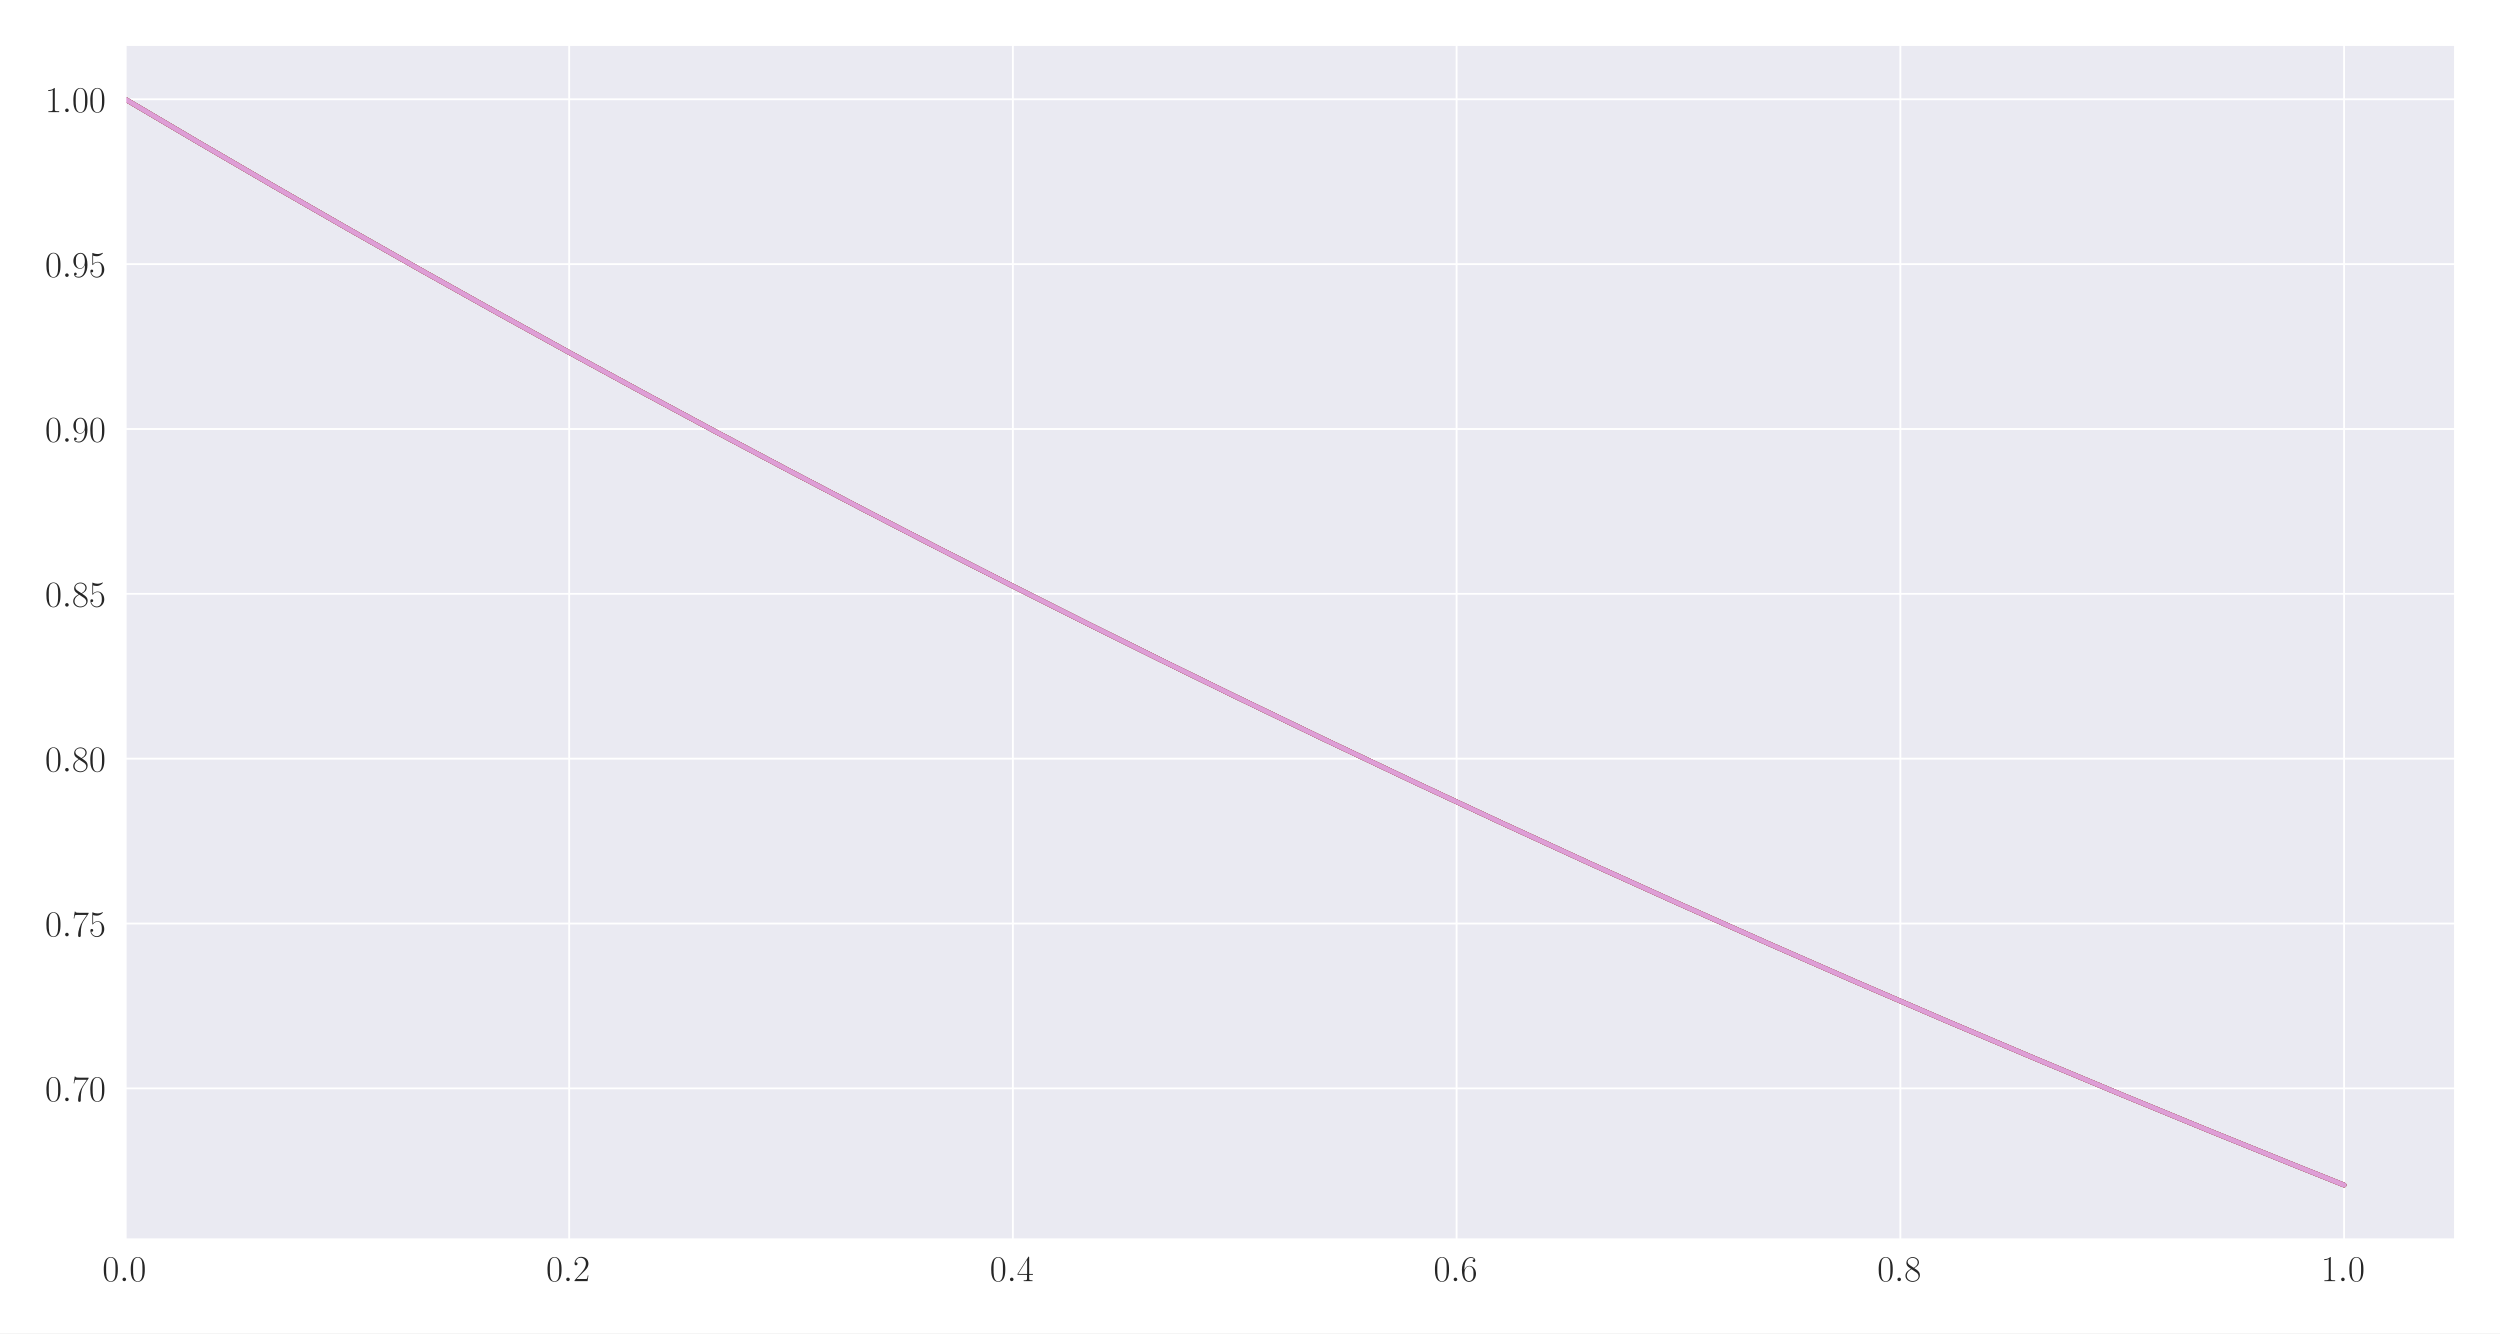
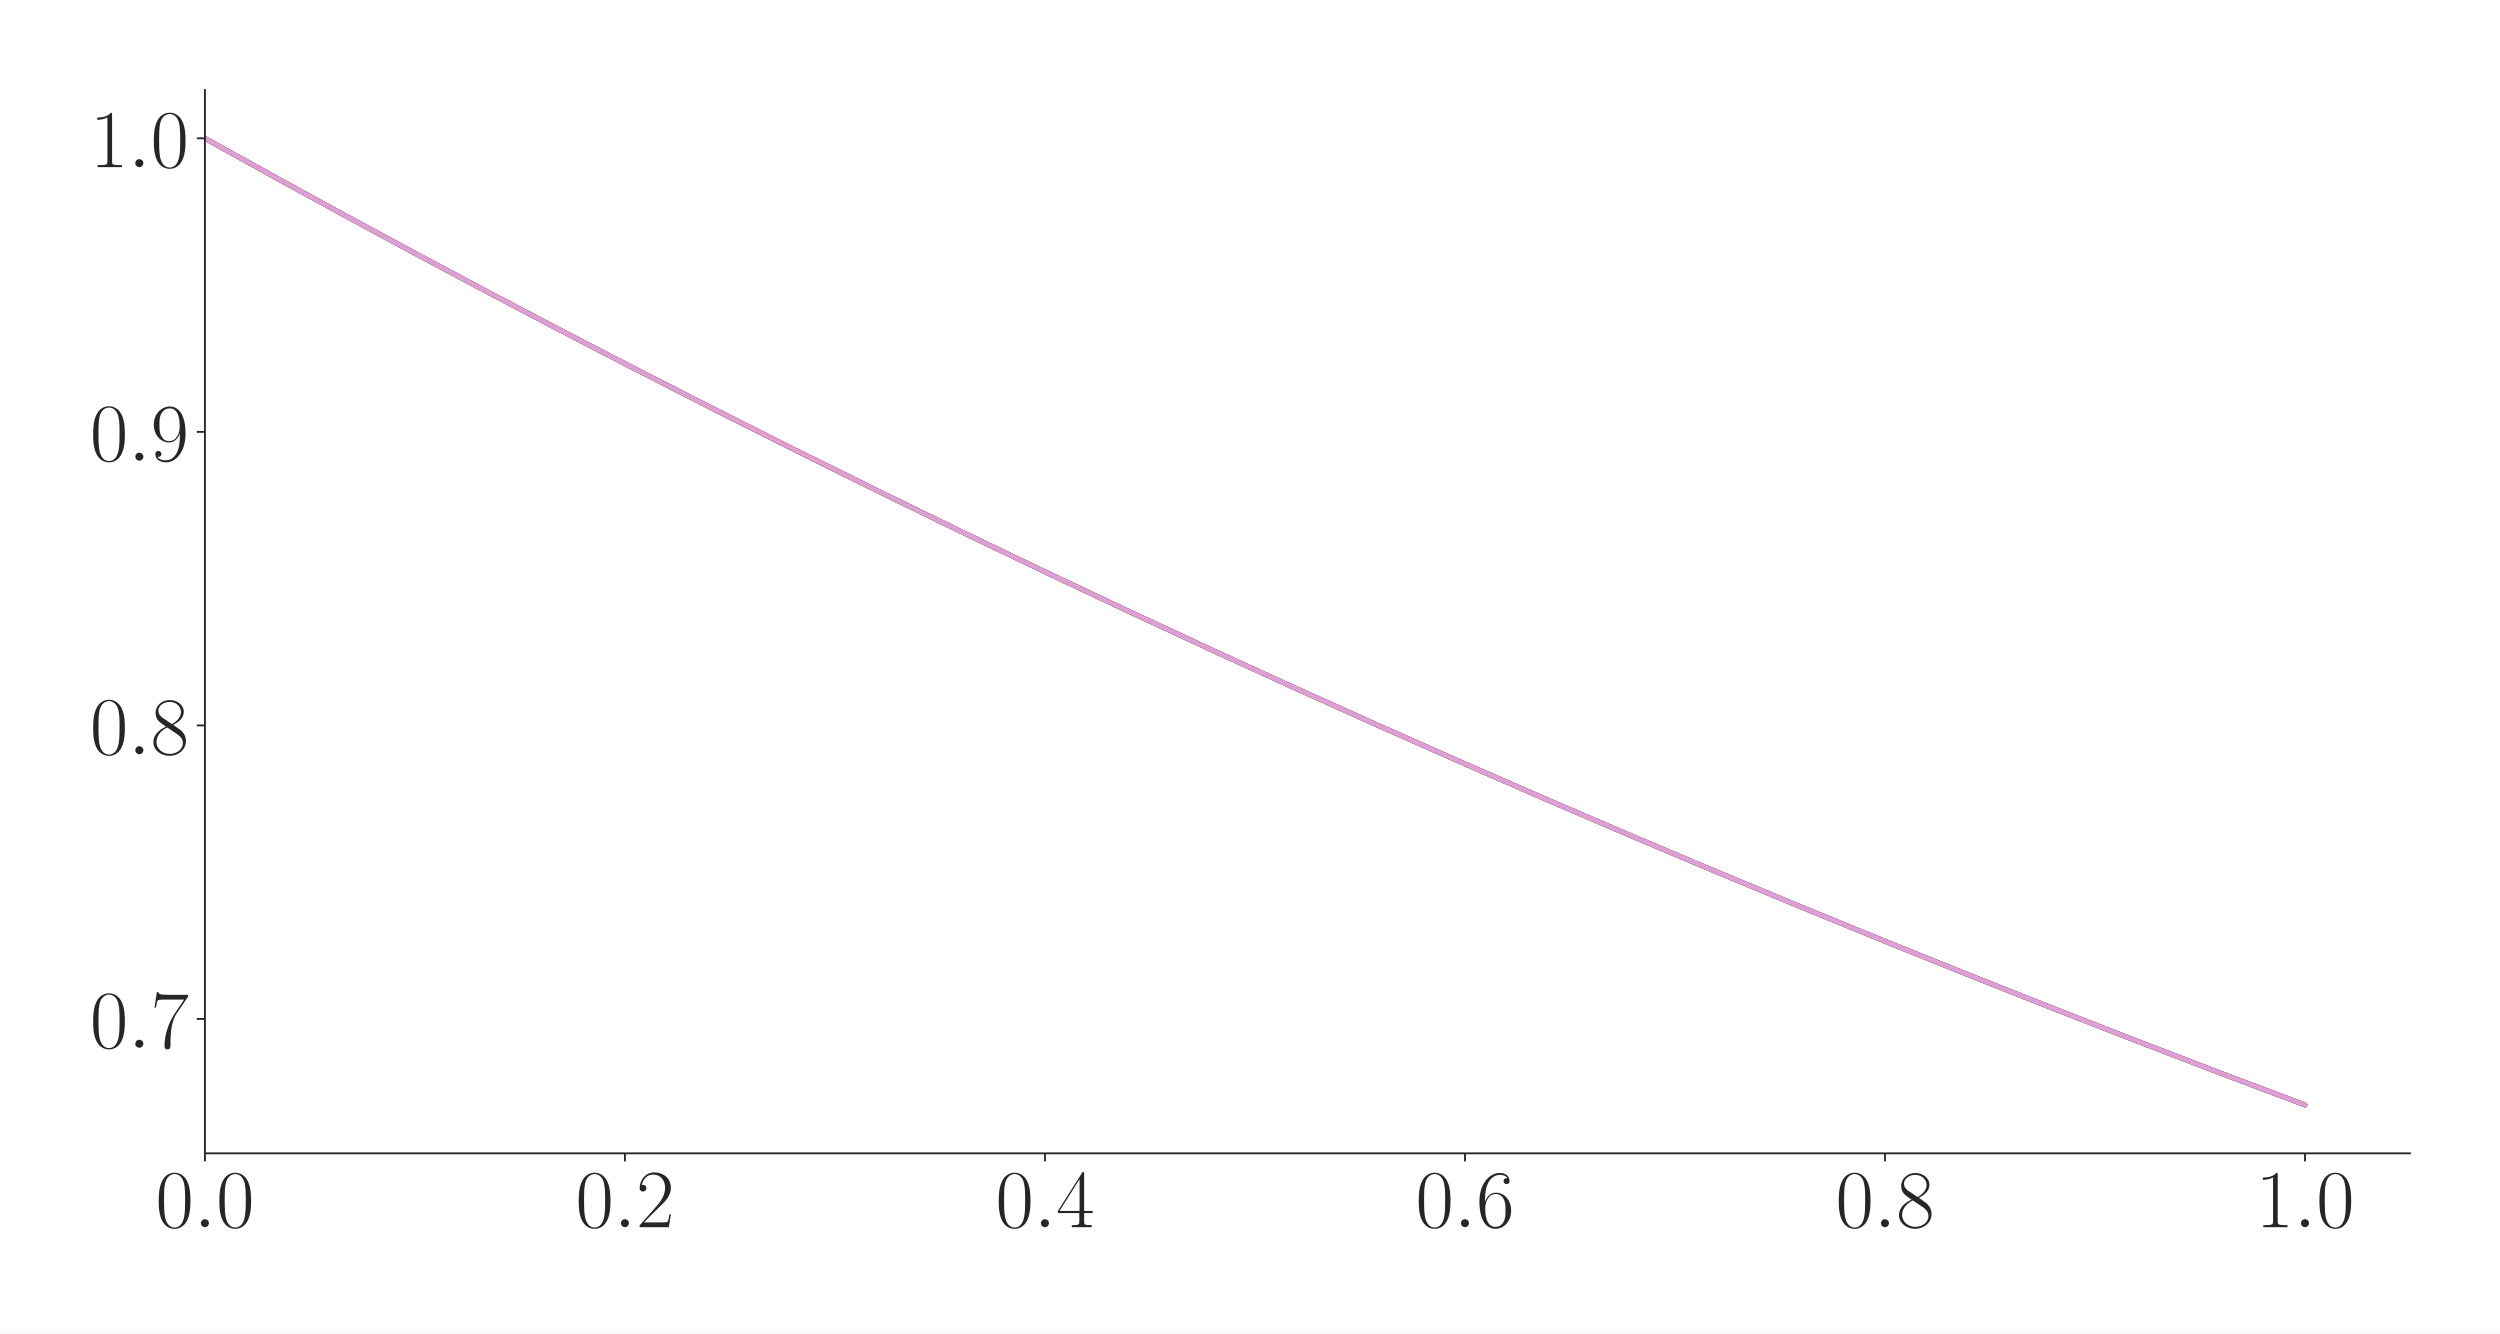
<svg xmlns="http://www.w3.org/2000/svg" xmlns:xlink="http://www.w3.org/1999/xlink" width="1080pt" height="576pt" viewBox="0 0 1080 576" version="1.1">
  <defs>
    <style type="text/css">*{stroke-linejoin: round; stroke-linecap: butt}</style>
  </defs>
  <g id="figure_1">
    <g id="patch_1">
      <path d="M 0 576  L 1080 576  L 1080 0  L 0 0  z " style="fill: #ffffff" />
    </g>
    <g id="axes_1">
      <g id="patch_2">
-         <path d="M 54.188 535.391  L 1060.56 535.391  L 1060.56 19.44  L 54.188 19.44  z " style="fill: #eaeaf2" />
+         <path d="M 88.532 498.237  L 1041.12 498.237  L 1041.12 38.88  L 88.532 38.88  z " style="fill: #ffffff" />
      </g>
      <g id="matplotlib.axis_1">
        <g id="xtick_1">
          <g id="line2d_1">
-             <path d="M 54.188 535.391  L 54.188 19.44  " clip-path="url(#pc70ffe75bb)" style="fill: none; stroke: #ffffff; stroke-width: 0.8; stroke-linecap: round" />
+             <defs>
+               <path id="mad3ae2063f" d="M 0 0  L 0 3.5  " style="stroke: #262626; stroke-width: 0.8" />
+             </defs>
+             <g>
+               <use xlink:href="#mad3ae2063f" x="88.532" y="498.237" style="fill: #262626; stroke: #262626; stroke-width: 0.8" />
+             </g>
          </g>
          <g id="text_1">
-             <g style="fill: #262626" transform="translate(44.21575 553.4605) scale(0.16 -0.16)">
+             <g style="fill: #262626" transform="translate(67.20606 530.1439) scale(0.36 -0.36)">
              <defs>
                <path id="CMR17-30" d="M 2688 2025  C 2688 2416 2682 3080 2413 3591  C 2176 4039 1798 4198 1466 4198  C 1158 4198 768 4058 525 3597  C 269 3118 243 2524 243 2025  C 243 1661 250 1106 448 619  C 723 -39 1216 -128 1466 -128  C 1760 -128 2208 -7 2470 600  C 2662 1042 2688 1559 2688 2025  z M 1466 -26  C 1056 -26 813 325 723 812  C 653 1188 653 1738 653 2096  C 653 2588 653 2997 736 3387  C 858 3929 1216 4096 1466 4096  C 1728 4096 2067 3923 2189 3400  C 2272 3036 2278 2607 2278 2096  C 2278 1680 2278 1169 2202 792  C 2067 95 1690 -26 1466 -26  z " transform="scale(0.015625)" />
                <path id="CMMI12-3a" d="M 1178 307  C 1178 492 1024 619 870 619  C 685 619 557 466 557 313  C 557 128 710 0 864 0  C 1050 0 1178 153 1178 307  z " transform="scale(0.015625)" />
              </defs>
              <use xlink:href="#CMR17-30" transform="scale(0.996264)" />
              <use xlink:href="#CMMI12-3a" transform="translate(45.69048 0) scale(0.996264)" />
              <use xlink:href="#CMR17-30" transform="translate(72.78765 0) scale(0.996264)" />
            </g>
          </g>
        </g>
        <g id="xtick_2">
          <g id="line2d_2">
-             <path d="M 245.878 535.391  L 245.878 19.44  " clip-path="url(#pc70ffe75bb)" style="fill: none; stroke: #ffffff; stroke-width: 0.8; stroke-linecap: round" />
+             <g>
+               <use xlink:href="#mad3ae2063f" x="269.977" y="498.237" style="fill: #262626; stroke: #262626; stroke-width: 0.8" />
+             </g>
          </g>
          <g id="text_2">
-             <g style="fill: #262626" transform="translate(235.9057 553.4605) scale(0.16 -0.16)">
+             <g style="fill: #262626" transform="translate(248.6514 530.1439) scale(0.36 -0.36)">
              <defs>
                <path id="CMR17-32" d="M 2669 989  L 2554 989  C 2490 536 2438 459 2413 420  C 2381 369 1920 369 1830 369  L 602 369  C 832 619 1280 1072 1824 1597  C 2214 1967 2669 2402 2669 3035  C 2669 3790 2067 4224 1395 4224  C 691 4224 262 3604 262 3030  C 262 2780 448 2748 525 2748  C 589 2748 781 2787 781 3010  C 781 3207 614 3264 525 3264  C 486 3264 448 3258 422 3245  C 544 3790 915 4058 1306 4058  C 1862 4058 2227 3617 2227 3035  C 2227 2479 1901 2000 1536 1584  L 262 146  L 262 0  L 2515 0  L 2669 989  z " transform="scale(0.015625)" />
              </defs>
              <use xlink:href="#CMR17-30" transform="scale(0.996264)" />
              <use xlink:href="#CMMI12-3a" transform="translate(45.69048 0) scale(0.996264)" />
              <use xlink:href="#CMR17-32" transform="translate(72.78765 0) scale(0.996264)" />
            </g>
          </g>
        </g>
        <g id="xtick_3">
          <g id="line2d_3">
-             <path d="M 437.568 535.391  L 437.568 19.44  " clip-path="url(#pc70ffe75bb)" style="fill: none; stroke: #ffffff; stroke-width: 0.8; stroke-linecap: round" />
+             <g>
+               <use xlink:href="#mad3ae2063f" x="451.423" y="498.237" style="fill: #262626; stroke: #262626; stroke-width: 0.8" />
+             </g>
          </g>
          <g id="text_3">
-             <g style="fill: #262626" transform="translate(427.5957 553.4605) scale(0.16 -0.16)">
+             <g style="fill: #262626" transform="translate(430.0967 530.1439) scale(0.36 -0.36)">
              <defs>
                <path id="CMR17-34" d="M 2150 4122  C 2150 4256 2144 4256 2029 4256  L 128 1254  L 128 1088  L 1779 1088  L 1779 457  C 1779 224 1766 160 1318 160  L 1197 160  L 1197 0  C 1402 0 1747 0 1965 0  C 2182 0 2528 0 2733 0  L 2733 160  L 2611 160  C 2163 160 2150 224 2150 457  L 2150 1088  L 2803 1088  L 2803 1254  L 2150 1254  L 2150 4122  z M 1798 3703  L 1798 1254  L 256 1254  L 1798 3703  z " transform="scale(0.015625)" />
              </defs>
              <use xlink:href="#CMR17-30" transform="scale(0.996264)" />
              <use xlink:href="#CMMI12-3a" transform="translate(45.69048 0) scale(0.996264)" />
              <use xlink:href="#CMR17-34" transform="translate(72.78765 0) scale(0.996264)" />
            </g>
          </g>
        </g>
        <g id="xtick_4">
          <g id="line2d_4">
-             <path d="M 629.258 535.391  L 629.258 19.44  " clip-path="url(#pc70ffe75bb)" style="fill: none; stroke: #ffffff; stroke-width: 0.8; stroke-linecap: round" />
+             <g>
+               <use xlink:href="#mad3ae2063f" x="632.868" y="498.237" style="fill: #262626; stroke: #262626; stroke-width: 0.8" />
+             </g>
          </g>
          <g id="text_4">
-             <g style="fill: #262626" transform="translate(619.2857 553.4605) scale(0.16 -0.16)">
+             <g style="fill: #262626" transform="translate(611.542 530.1439) scale(0.36 -0.36)">
              <defs>
                <path id="CMR17-36" d="M 678 2176  C 678 3690 1395 4032 1811 4032  C 1946 4032 2272 4009 2400 3776  C 2298 3776 2106 3776 2106 3553  C 2106 3381 2246 3323 2336 3323  C 2394 3323 2566 3348 2566 3560  C 2566 3954 2246 4179 1805 4179  C 1043 4179 243 3390 243 1984  C 243 253 966 -128 1478 -128  C 2099 -128 2688 427 2688 1283  C 2688 2081 2170 2662 1517 2662  C 1126 2662 838 2407 678 1960  L 678 2176  z M 1478 25  C 691 25 691 1200 691 1436  C 691 1896 909 2560 1504 2560  C 1613 2560 1926 2560 2138 2120  C 2253 1870 2253 1609 2253 1289  C 2253 944 2253 690 2118 434  C 1978 171 1773 25 1478 25  z " transform="scale(0.015625)" />
              </defs>
              <use xlink:href="#CMR17-30" transform="scale(0.996264)" />
              <use xlink:href="#CMMI12-3a" transform="translate(45.69048 0) scale(0.996264)" />
              <use xlink:href="#CMR17-36" transform="translate(72.78765 0) scale(0.996264)" />
            </g>
          </g>
        </g>
        <g id="xtick_5">
          <g id="line2d_5">
-             <path d="M 820.948 535.391  L 820.948 19.44  " clip-path="url(#pc70ffe75bb)" style="fill: none; stroke: #ffffff; stroke-width: 0.8; stroke-linecap: round" />
+             <g>
+               <use xlink:href="#mad3ae2063f" x="814.313" y="498.237" style="fill: #262626; stroke: #262626; stroke-width: 0.8" />
+             </g>
          </g>
          <g id="text_5">
-             <g style="fill: #262626" transform="translate(810.9757 553.4605) scale(0.16 -0.16)">
+             <g style="fill: #262626" transform="translate(792.9873 530.1439) scale(0.36 -0.36)">
              <defs>
                <path id="CMR17-38" d="M 1741 2264  C 2144 2467 2554 2773 2554 3263  C 2554 3841 1990 4179 1472 4179  C 890 4179 378 3759 378 3180  C 378 3021 416 2747 666 2505  C 730 2442 998 2251 1171 2130  C 883 1983 211 1634 211 934  C 211 279 838 -128 1459 -128  C 2144 -128 2720 362 2720 1010  C 2720 1590 2330 1857 2074 2029  L 1741 2264  z M 902 2822  C 851 2854 595 3051 595 3351  C 595 3739 998 4032 1459 4032  C 1965 4032 2336 3676 2336 3262  C 2336 2669 1670 2331 1638 2331  C 1632 2331 1626 2331 1574 2370  L 902 2822  z M 2080 1519  C 2176 1449 2483 1240 2483 851  C 2483 381 2010 25 1472 25  C 890 25 448 438 448 940  C 448 1443 838 1862 1280 2060  L 2080 1519  z " transform="scale(0.015625)" />
              </defs>
              <use xlink:href="#CMR17-30" transform="scale(0.996264)" />
              <use xlink:href="#CMMI12-3a" transform="translate(45.69048 0) scale(0.996264)" />
              <use xlink:href="#CMR17-38" transform="translate(72.78765 0) scale(0.996264)" />
            </g>
          </g>
        </g>
        <g id="xtick_6">
          <g id="line2d_6">
-             <path d="M 1012.638 535.391  L 1012.638 19.44  " clip-path="url(#pc70ffe75bb)" style="fill: none; stroke: #ffffff; stroke-width: 0.8; stroke-linecap: round" />
+             <g>
+               <use xlink:href="#mad3ae2063f" x="995.759" y="498.237" style="fill: #262626; stroke: #262626; stroke-width: 0.8" />
+             </g>
          </g>
          <g id="text_6">
-             <g style="fill: #262626" transform="translate(1002.666 553.4605) scale(0.16 -0.16)">
+             <g style="fill: #262626" transform="translate(974.4326 530.1439) scale(0.36 -0.36)">
              <defs>
                <path id="CMR17-31" d="M 1702 4058  C 1702 4192 1696 4192 1606 4192  C 1357 3916 979 3827 621 3827  C 602 3827 570 3827 563 3808  C 557 3795 557 3782 557 3648  C 755 3648 1088 3686 1344 3839  L 1344 461  C 1344 236 1331 160 781 160  L 589 160  L 589 0  C 896 0 1216 0 1523 0  C 1830 0 2150 0 2458 0  L 2458 160  L 2266 160  C 1715 160 1702 230 1702 458  L 1702 4058  z " transform="scale(0.015625)" />
              </defs>
              <use xlink:href="#CMR17-31" transform="scale(0.996264)" />
              <use xlink:href="#CMMI12-3a" transform="translate(45.69048 0) scale(0.996264)" />
              <use xlink:href="#CMR17-30" transform="translate(72.78765 0) scale(0.996264)" />
            </g>
          </g>
        </g>
      </g>
      <g id="matplotlib.axis_2">
        <g id="ytick_1">
          <g id="line2d_7">
-             <path d="M 54.188 470.175  L 1060.56 470.175  " clip-path="url(#pc70ffe75bb)" style="fill: none; stroke: #ffffff; stroke-width: 0.8; stroke-linecap: round" />
+             <defs>
+               <path id="m48e1bfecd7" d="M 0 0  L -3.5 0  " style="stroke: #262626; stroke-width: 0.8" />
+             </defs>
+             <g>
+               <use xlink:href="#m48e1bfecd7" x="88.532" y="440.174" style="fill: #262626; stroke: #262626; stroke-width: 0.8" />
+             </g>
          </g>
          <g id="text_7">
-             <g style="fill: #262626" transform="translate(19.44 475.7094) scale(0.16 -0.16)">
+             <g style="fill: #262626" transform="translate(38.88 452.6277) scale(0.36 -0.36)">
              <defs>
                <path id="CMR17-37" d="M 2886 3941  L 2886 4081  L 1382 4081  C 634 4081 621 4165 595 4288  L 480 4288  L 294 3094  L 410 3094  C 429 3215 474 3540 550 3661  C 589 3712 1062 3712 1171 3712  L 2579 3712  L 1869 2661  C 1395 1954 1069 999 1069 165  C 1069 89 1069 -128 1299 -128  C 1530 -128 1530 89 1530 171  L 1530 465  C 1530 1508 1709 2196 2003 2636  L 2886 3941  z " transform="scale(0.015625)" />
              </defs>
              <use xlink:href="#CMR17-30" transform="scale(0.996264)" />
              <use xlink:href="#CMMI12-3a" transform="translate(45.69048 0) scale(0.996264)" />
              <use xlink:href="#CMR17-37" transform="translate(72.78765 0) scale(0.996264)" />
-               <use xlink:href="#CMR17-30" transform="translate(118.4781 0) scale(0.996264)" />
            </g>
          </g>
        </g>
        <g id="ytick_2">
          <g id="line2d_8">
-             <path d="M 54.188 398.961  L 1060.56 398.961  " clip-path="url(#pc70ffe75bb)" style="fill: none; stroke: #ffffff; stroke-width: 0.8; stroke-linecap: round" />
+             <g>
+               <use xlink:href="#m48e1bfecd7" x="88.532" y="313.37" style="fill: #262626; stroke: #262626; stroke-width: 0.8" />
+             </g>
          </g>
          <g id="text_8">
-             <g style="fill: #262626" transform="translate(19.44 404.4957) scale(0.16 -0.16)">
-               <defs>
-                 <path id="CMR17-35" d="M 730 3692  C 794 3666 1056 3584 1325 3584  C 1920 3584 2246 3911 2432 4100  C 2432 4157 2432 4192 2394 4192  C 2387 4192 2374 4192 2323 4163  C 2099 4058 1837 3973 1517 3973  C 1325 3973 1037 3999 723 4139  C 653 4171 640 4171 634 4171  C 602 4171 595 4164 595 4037  L 595 2203  C 595 2089 595 2057 659 2057  C 691 2057 704 2070 736 2114  C 941 2401 1222 2522 1542 2522  C 1766 2522 2246 2382 2246 1289  C 2246 1085 2246 715 2054 421  C 1894 159 1645 25 1370 25  C 947 25 518 320 403 814  C 429 807 480 795 506 795  C 589 795 749 840 749 1038  C 749 1210 627 1280 506 1280  C 358 1280 262 1190 262 1011  C 262 454 704 -128 1382 -128  C 2042 -128 2669 440 2669 1264  C 2669 2030 2170 2624 1549 2624  C 1222 2624 947 2503 730 2274  L 730 3692  z " transform="scale(0.015625)" />
-               </defs>
-               <use xlink:href="#CMR17-30" transform="scale(0.996264)" />
-               <use xlink:href="#CMMI12-3a" transform="translate(45.69048 0) scale(0.996264)" />
-               <use xlink:href="#CMR17-37" transform="translate(72.78765 0) scale(0.996264)" />
-               <use xlink:href="#CMR17-35" transform="translate(118.4781 0) scale(0.996264)" />
+             <g style="fill: #262626" transform="translate(38.88 325.8229) scale(0.36 -0.36)">
+               <use xlink:href="#CMR17-30" transform="scale(0.996264)" />
+               <use xlink:href="#CMMI12-3a" transform="translate(45.69048 0) scale(0.996264)" />
+               <use xlink:href="#CMR17-38" transform="translate(72.78765 0) scale(0.996264)" />
            </g>
          </g>
        </g>
        <g id="ytick_3">
          <g id="line2d_9">
-             <path d="M 54.188 327.747  L 1060.56 327.747  " clip-path="url(#pc70ffe75bb)" style="fill: none; stroke: #ffffff; stroke-width: 0.8; stroke-linecap: round" />
+             <g>
+               <use xlink:href="#m48e1bfecd7" x="88.532" y="186.565" style="fill: #262626; stroke: #262626; stroke-width: 0.8" />
+             </g>
          </g>
          <g id="text_9">
-             <g style="fill: #262626" transform="translate(19.44 333.282) scale(0.16 -0.16)">
-               <use xlink:href="#CMR17-30" transform="scale(0.996264)" />
-               <use xlink:href="#CMMI12-3a" transform="translate(45.69048 0) scale(0.996264)" />
-               <use xlink:href="#CMR17-38" transform="translate(72.78765 0) scale(0.996264)" />
-               <use xlink:href="#CMR17-30" transform="translate(118.4781 0) scale(0.996264)" />
+             <g style="fill: #262626" transform="translate(38.88 199.018) scale(0.36 -0.36)">
+               <defs>
+                 <path id="CMR17-39" d="M 2253 1864  C 2253 464 1670 31 1190 31  C 1043 31 685 31 538 294  C 704 268 826 357 826 518  C 826 692 685 749 595 749  C 538 749 365 723 365 506  C 365 71 742 -128 1203 -128  C 1939 -128 2688 674 2688 2073  C 2688 3817 1971 4179 1485 4179  C 851 4179 243 3628 243 2778  C 243 1991 762 1408 1414 1408  C 1952 1408 2189 1903 2253 2112  L 2253 1864  z M 1427 1510  C 1254 1510 1011 1542 813 1922  C 678 2169 678 2461 678 2771  C 678 3146 678 3405 858 3684  C 947 3817 1114 4032 1485 4032  C 2240 4032 2240 2885 2240 2632  C 2240 2182 2035 1510 1427 1510  z " transform="scale(0.015625)" />
+               </defs>
+               <use xlink:href="#CMR17-30" transform="scale(0.996264)" />
+               <use xlink:href="#CMMI12-3a" transform="translate(45.69048 0) scale(0.996264)" />
+               <use xlink:href="#CMR17-39" transform="translate(72.78765 0) scale(0.996264)" />
            </g>
          </g>
        </g>
        <g id="ytick_4">
          <g id="line2d_10">
-             <path d="M 54.188 256.533  L 1060.56 256.533  " clip-path="url(#pc70ffe75bb)" style="fill: none; stroke: #ffffff; stroke-width: 0.8; stroke-linecap: round" />
+             <g>
+               <use xlink:href="#m48e1bfecd7" x="88.532" y="59.76" style="fill: #262626; stroke: #262626; stroke-width: 0.8" />
+             </g>
          </g>
          <g id="text_10">
-             <g style="fill: #262626" transform="translate(19.44 262.0683) scale(0.16 -0.16)">
-               <use xlink:href="#CMR17-30" transform="scale(0.996264)" />
-               <use xlink:href="#CMMI12-3a" transform="translate(45.69048 0) scale(0.996264)" />
-               <use xlink:href="#CMR17-38" transform="translate(72.78765 0) scale(0.996264)" />
-               <use xlink:href="#CMR17-35" transform="translate(118.4781 0) scale(0.996264)" />
-             </g>
-           </g>
-         </g>
-         <g id="ytick_5">
-           <g id="line2d_11">
-             <path d="M 54.188 185.32  L 1060.56 185.32  " clip-path="url(#pc70ffe75bb)" style="fill: none; stroke: #ffffff; stroke-width: 0.8; stroke-linecap: round" />
-           </g>
-           <g id="text_11">
-             <g style="fill: #262626" transform="translate(19.44 190.8545) scale(0.16 -0.16)">
-               <defs>
-                 <path id="CMR17-39" d="M 2253 1864  C 2253 464 1670 31 1190 31  C 1043 31 685 31 538 294  C 704 268 826 357 826 518  C 826 692 685 749 595 749  C 538 749 365 723 365 506  C 365 71 742 -128 1203 -128  C 1939 -128 2688 674 2688 2073  C 2688 3817 1971 4179 1485 4179  C 851 4179 243 3628 243 2778  C 243 1991 762 1408 1414 1408  C 1952 1408 2189 1903 2253 2112  L 2253 1864  z M 1427 1510  C 1254 1510 1011 1542 813 1922  C 678 2169 678 2461 678 2771  C 678 3146 678 3405 858 3684  C 947 3817 1114 4032 1485 4032  C 2240 4032 2240 2885 2240 2632  C 2240 2182 2035 1510 1427 1510  z " transform="scale(0.015625)" />
-               </defs>
-               <use xlink:href="#CMR17-30" transform="scale(0.996264)" />
-               <use xlink:href="#CMMI12-3a" transform="translate(45.69048 0) scale(0.996264)" />
-               <use xlink:href="#CMR17-39" transform="translate(72.78765 0) scale(0.996264)" />
-               <use xlink:href="#CMR17-30" transform="translate(118.4781 0) scale(0.996264)" />
-             </g>
-           </g>
-         </g>
-         <g id="ytick_6">
-           <g id="line2d_12">
-             <path d="M 54.188 114.106  L 1060.56 114.106  " clip-path="url(#pc70ffe75bb)" style="fill: none; stroke: #ffffff; stroke-width: 0.8; stroke-linecap: round" />
-           </g>
-           <g id="text_12">
-             <g style="fill: #262626" transform="translate(19.44 119.6408) scale(0.16 -0.16)">
-               <use xlink:href="#CMR17-30" transform="scale(0.996264)" />
-               <use xlink:href="#CMMI12-3a" transform="translate(45.69048 0) scale(0.996264)" />
-               <use xlink:href="#CMR17-39" transform="translate(72.78765 0) scale(0.996264)" />
-               <use xlink:href="#CMR17-35" transform="translate(118.4781 0) scale(0.996264)" />
-             </g>
-           </g>
-         </g>
-         <g id="ytick_7">
-           <g id="line2d_13">
-             <path d="M 54.188 42.892  L 1060.56 42.892  " clip-path="url(#pc70ffe75bb)" style="fill: none; stroke: #ffffff; stroke-width: 0.8; stroke-linecap: round" />
-           </g>
-           <g id="text_13">
-             <g style="fill: #262626" transform="translate(19.44 48.42711) scale(0.16 -0.16)">
+             <g style="fill: #262626" transform="translate(38.88 72.21318) scale(0.36 -0.36)">
              <use xlink:href="#CMR17-31" transform="scale(0.996264)" />
              <use xlink:href="#CMMI12-3a" transform="translate(45.69048 0) scale(0.996264)" />
              <use xlink:href="#CMR17-30" transform="translate(72.78765 0) scale(0.996264)" />
-               <use xlink:href="#CMR17-30" transform="translate(118.4781 0) scale(0.996264)" />
-             </g>
-           </g>
-         </g>
+             </g>
+           </g>
+         </g>
+       </g>
+       <g id="line2d_11">
+         <path d="M 88.532 59.76  L 118.773 76.533  L 149.014 93.084  L 179.255 109.416  L 209.496 125.532  L 239.737 141.435  L 269.977 157.127  L 306.266 175.685  L 342.556 193.948  L 378.845 211.922  L 415.134 229.61  L 451.423 247.019  L 487.712 264.151  L 524.001 281.012  L 560.29 297.605  L 596.579 313.936  L 632.868 330.007  L 669.157 345.824  L 705.446 361.39  L 741.735 376.71  L 778.024 391.786  L 814.313 406.624  L 850.602 421.226  L 886.891 435.597  L 923.181 449.74  L 959.47 463.659  L 995.759 477.357  L 995.759 477.357  " clip-path="url(#ped42efe661)" style="fill: none; stroke: #393b79; stroke-width: 2; stroke-linecap: round" />
+       </g>
+       <g id="line2d_12">
+         <path d="M 88.532 59.76  L 118.773 76.533  L 149.014 93.084  L 179.255 109.416  L 209.496 125.532  L 239.737 141.435  L 269.977 157.127  L 306.266 175.685  L 342.556 193.948  L 378.845 211.922  L 415.134 229.61  L 451.423 247.019  L 487.712 264.151  L 524.001 281.012  L 560.29 297.605  L 596.579 313.936  L 632.868 330.007  L 669.157 345.824  L 705.446 361.39  L 741.735 376.71  L 778.024 391.786  L 814.313 406.624  L 850.602 421.226  L 886.891 435.597  L 923.181 449.74  L 959.47 463.659  L 995.759 477.357  L 995.759 477.357  " clip-path="url(#ped42efe661)" style="fill: none; stroke: #6b6ecf; stroke-width: 2; stroke-linecap: round" />
+       </g>
+       <g id="line2d_13">
+         <path d="M 88.532 59.76  L 118.773 76.533  L 149.014 93.084  L 179.255 109.416  L 209.496 125.532  L 239.737 141.435  L 269.977 157.127  L 306.266 175.685  L 342.556 193.948  L 378.845 211.922  L 415.134 229.61  L 451.423 247.019  L 487.712 264.151  L 524.001 281.012  L 560.29 297.605  L 596.579 313.936  L 632.868 330.007  L 669.157 345.824  L 705.446 361.39  L 741.735 376.71  L 778.024 391.786  L 814.313 406.624  L 850.602 421.226  L 886.891 435.597  L 923.181 449.74  L 959.47 463.659  L 995.759 477.357  L 995.759 477.357  " clip-path="url(#ped42efe661)" style="fill: none; stroke: #637939; stroke-width: 2; stroke-linecap: round" />
      </g>
      <g id="line2d_14">
-         <path d="M 54.188 42.892  L 86.136 61.732  L 118.084 80.322  L 150.033 98.666  L 181.981 116.768  L 213.929 134.63  L 245.878 152.256  L 277.826 169.648  L 309.774 186.811  L 341.723 203.747  L 373.671 220.459  L 405.619 236.949  L 437.568 253.222  L 469.516 269.279  L 501.464 285.124  L 533.413 300.759  L 571.751 319.249  L 610.089 337.445  L 648.427 355.353  L 686.765 372.977  L 725.103 390.322  L 763.441 407.392  L 801.779 424.191  L 840.117 440.724  L 878.455 456.995  L 916.793 473.008  L 955.131 488.767  L 993.469 504.276  L 1012.638 511.939  L 1012.638 511.939  " clip-path="url(#pc70ffe75bb)" style="fill: none; stroke: #393b79; stroke-width: 2; stroke-linecap: round" />
+         <path d="M 88.532 59.76  L 118.773 76.533  L 149.014 93.084  L 179.255 109.416  L 209.496 125.532  L 239.737 141.435  L 269.977 157.127  L 306.266 175.685  L 342.556 193.948  L 378.845 211.922  L 415.134 229.61  L 451.423 247.019  L 487.712 264.151  L 524.001 281.012  L 560.29 297.605  L 596.579 313.936  L 632.868 330.007  L 669.157 345.824  L 705.446 361.39  L 741.735 376.71  L 778.024 391.786  L 814.313 406.624  L 850.602 421.226  L 886.891 435.597  L 923.181 449.74  L 959.47 463.659  L 995.759 477.357  L 995.759 477.357  " clip-path="url(#ped42efe661)" style="fill: none; stroke: #b5cf6b; stroke-width: 2; stroke-linecap: round" />
      </g>
      <g id="line2d_15">
-         <path d="M 54.188 42.892  L 86.136 61.732  L 118.084 80.322  L 150.033 98.666  L 181.981 116.768  L 213.929 134.63  L 245.878 152.256  L 277.826 169.648  L 309.774 186.811  L 341.723 203.747  L 373.671 220.459  L 405.619 236.949  L 437.568 253.222  L 469.516 269.279  L 501.464 285.124  L 533.413 300.759  L 571.751 319.249  L 610.089 337.445  L 648.427 355.353  L 686.765 372.977  L 725.103 390.322  L 763.441 407.392  L 801.779 424.191  L 840.117 440.724  L 878.455 456.995  L 916.793 473.008  L 955.131 488.767  L 993.469 504.276  L 1012.638 511.939  L 1012.638 511.939  " clip-path="url(#pc70ffe75bb)" style="fill: none; stroke: #6b6ecf; stroke-width: 2; stroke-linecap: round" />
+         <path d="M 88.532 59.76  L 118.773 76.533  L 149.014 93.084  L 179.255 109.416  L 209.496 125.532  L 239.737 141.435  L 269.977 157.127  L 306.266 175.685  L 342.556 193.948  L 378.845 211.922  L 415.134 229.61  L 451.423 247.019  L 487.712 264.151  L 524.001 281.012  L 560.29 297.605  L 596.579 313.936  L 632.868 330.007  L 669.157 345.824  L 705.446 361.39  L 741.735 376.71  L 778.024 391.786  L 814.313 406.624  L 850.602 421.226  L 886.891 435.597  L 923.181 449.74  L 959.47 463.659  L 995.759 477.357  L 995.759 477.357  " clip-path="url(#ped42efe661)" style="fill: none; stroke: #8c6d31; stroke-width: 2; stroke-linecap: round" />
      </g>
      <g id="line2d_16">
-         <path d="M 54.188 42.892  L 86.136 61.732  L 118.084 80.322  L 150.033 98.666  L 181.981 116.768  L 213.929 134.63  L 245.878 152.256  L 277.826 169.648  L 309.774 186.811  L 341.723 203.747  L 373.671 220.459  L 405.619 236.949  L 437.568 253.222  L 469.516 269.279  L 501.464 285.124  L 533.413 300.759  L 571.751 319.249  L 610.089 337.445  L 648.427 355.353  L 686.765 372.977  L 725.103 390.322  L 763.441 407.392  L 801.779 424.191  L 840.117 440.724  L 878.455 456.995  L 916.793 473.008  L 955.131 488.767  L 993.469 504.276  L 1012.638 511.939  L 1012.638 511.939  " clip-path="url(#pc70ffe75bb)" style="fill: none; stroke: #637939; stroke-width: 2; stroke-linecap: round" />
+         <path d="M 88.532 59.76  L 118.773 76.533  L 149.014 93.084  L 179.255 109.416  L 209.496 125.532  L 239.737 141.435  L 269.977 157.127  L 306.266 175.685  L 342.556 193.948  L 378.845 211.922  L 415.134 229.61  L 451.423 247.019  L 487.712 264.151  L 524.001 281.012  L 560.29 297.605  L 596.579 313.936  L 632.868 330.007  L 669.157 345.824  L 705.446 361.39  L 741.735 376.71  L 778.024 391.786  L 814.313 406.624  L 850.602 421.226  L 886.891 435.597  L 923.181 449.74  L 959.47 463.659  L 995.759 477.357  L 995.759 477.357  " clip-path="url(#ped42efe661)" style="fill: none; stroke: #e7cb94; stroke-width: 2; stroke-linecap: round" />
      </g>
      <g id="line2d_17">
-         <path d="M 54.188 42.892  L 86.136 61.732  L 118.084 80.322  L 150.033 98.666  L 181.981 116.768  L 213.929 134.63  L 245.878 152.256  L 277.826 169.648  L 309.774 186.811  L 341.723 203.747  L 373.671 220.459  L 405.619 236.949  L 437.568 253.222  L 469.516 269.279  L 501.464 285.124  L 533.413 300.759  L 571.751 319.249  L 610.089 337.445  L 648.427 355.353  L 686.765 372.977  L 725.103 390.322  L 763.441 407.392  L 801.779 424.191  L 840.117 440.724  L 878.455 456.995  L 916.793 473.008  L 955.131 488.767  L 993.469 504.276  L 1012.638 511.939  L 1012.638 511.939  " clip-path="url(#pc70ffe75bb)" style="fill: none; stroke: #b5cf6b; stroke-width: 2; stroke-linecap: round" />
+         <path d="M 88.532 59.76  L 118.773 76.533  L 149.014 93.084  L 179.255 109.416  L 209.496 125.532  L 239.737 141.435  L 269.977 157.127  L 306.266 175.685  L 342.556 193.948  L 378.845 211.922  L 415.134 229.61  L 451.423 247.019  L 487.712 264.151  L 524.001 281.012  L 560.29 297.605  L 596.579 313.936  L 632.868 330.007  L 669.157 345.824  L 705.446 361.39  L 741.735 376.71  L 778.024 391.786  L 814.313 406.624  L 850.602 421.226  L 886.891 435.597  L 923.181 449.74  L 959.47 463.659  L 995.759 477.357  L 995.759 477.357  " clip-path="url(#ped42efe661)" style="fill: none; stroke: #ad494a; stroke-width: 2; stroke-linecap: round" />
      </g>
      <g id="line2d_18">
-         <path d="M 54.188 42.892  L 86.136 61.732  L 118.084 80.322  L 150.033 98.666  L 181.981 116.768  L 213.929 134.63  L 245.878 152.256  L 277.826 169.648  L 309.774 186.811  L 341.723 203.747  L 373.671 220.459  L 405.619 236.949  L 437.568 253.222  L 469.516 269.279  L 501.464 285.124  L 533.413 300.759  L 571.751 319.249  L 610.089 337.445  L 648.427 355.353  L 686.765 372.977  L 725.103 390.322  L 763.441 407.392  L 801.779 424.191  L 840.117 440.724  L 878.455 456.995  L 916.793 473.008  L 955.131 488.767  L 993.469 504.276  L 1012.638 511.939  L 1012.638 511.939  " clip-path="url(#pc70ffe75bb)" style="fill: none; stroke: #8c6d31; stroke-width: 2; stroke-linecap: round" />
+         <path d="M 88.532 59.76  L 118.773 76.533  L 149.014 93.084  L 179.255 109.416  L 209.496 125.532  L 239.737 141.435  L 269.977 157.127  L 306.266 175.685  L 342.556 193.948  L 378.845 211.922  L 415.134 229.61  L 451.423 247.019  L 487.712 264.151  L 524.001 281.012  L 560.29 297.605  L 596.579 313.936  L 632.868 330.007  L 669.157 345.824  L 705.446 361.39  L 741.735 376.71  L 778.024 391.786  L 814.313 406.624  L 850.602 421.226  L 886.891 435.597  L 923.181 449.74  L 959.47 463.659  L 995.759 477.357  L 995.759 477.357  " clip-path="url(#ped42efe661)" style="fill: none; stroke: #e7969c; stroke-width: 2; stroke-linecap: round" />
      </g>
      <g id="line2d_19">
-         <path d="M 54.188 42.892  L 86.136 61.732  L 118.084 80.322  L 150.033 98.666  L 181.981 116.768  L 213.929 134.63  L 245.878 152.256  L 277.826 169.648  L 309.774 186.811  L 341.723 203.747  L 373.671 220.459  L 405.619 236.949  L 437.568 253.222  L 469.516 269.279  L 501.464 285.124  L 533.413 300.759  L 571.751 319.249  L 610.089 337.445  L 648.427 355.353  L 686.765 372.977  L 725.103 390.322  L 763.441 407.392  L 801.779 424.191  L 840.117 440.724  L 878.455 456.995  L 916.793 473.008  L 955.131 488.767  L 993.469 504.276  L 1012.638 511.939  L 1012.638 511.939  " clip-path="url(#pc70ffe75bb)" style="fill: none; stroke: #e7cb94; stroke-width: 2; stroke-linecap: round" />
+         <path d="M 88.532 59.76  L 118.773 76.533  L 149.014 93.084  L 179.255 109.416  L 209.496 125.532  L 239.737 141.435  L 269.977 157.127  L 306.266 175.685  L 342.556 193.948  L 378.845 211.922  L 415.134 229.61  L 451.423 247.019  L 487.712 264.151  L 524.001 281.012  L 560.29 297.605  L 596.579 313.936  L 632.868 330.007  L 669.157 345.824  L 705.446 361.39  L 741.735 376.71  L 778.024 391.786  L 814.313 406.624  L 850.602 421.226  L 886.891 435.597  L 923.181 449.74  L 959.47 463.659  L 995.759 477.357  L 995.759 477.357  " clip-path="url(#ped42efe661)" style="fill: none; stroke: #a55194; stroke-width: 2; stroke-linecap: round" />
      </g>
      <g id="line2d_20">
-         <path d="M 54.188 42.892  L 86.136 61.732  L 118.084 80.322  L 150.033 98.666  L 181.981 116.768  L 213.929 134.63  L 245.878 152.256  L 277.826 169.648  L 309.774 186.811  L 341.723 203.747  L 373.671 220.459  L 405.619 236.949  L 437.568 253.222  L 469.516 269.279  L 501.464 285.124  L 533.413 300.759  L 571.751 319.249  L 610.089 337.445  L 648.427 355.353  L 686.765 372.977  L 725.103 390.322  L 763.441 407.392  L 801.779 424.191  L 840.117 440.724  L 878.455 456.995  L 916.793 473.008  L 955.131 488.767  L 993.469 504.276  L 1012.638 511.939  L 1012.638 511.939  " clip-path="url(#pc70ffe75bb)" style="fill: none; stroke: #ad494a; stroke-width: 2; stroke-linecap: round" />
-       </g>
-       <g id="line2d_21">
-         <path d="M 54.188 42.892  L 86.136 61.732  L 118.084 80.322  L 150.033 98.666  L 181.981 116.768  L 213.929 134.63  L 245.878 152.256  L 277.826 169.648  L 309.774 186.811  L 341.723 203.747  L 373.671 220.459  L 405.619 236.949  L 437.568 253.222  L 469.516 269.279  L 501.464 285.124  L 533.413 300.759  L 571.751 319.249  L 610.089 337.445  L 648.427 355.353  L 686.765 372.977  L 725.103 390.322  L 763.441 407.392  L 801.779 424.191  L 840.117 440.724  L 878.455 456.995  L 916.793 473.008  L 955.131 488.767  L 993.469 504.276  L 1012.638 511.939  L 1012.638 511.939  " clip-path="url(#pc70ffe75bb)" style="fill: none; stroke: #e7969c; stroke-width: 2; stroke-linecap: round" />
-       </g>
-       <g id="line2d_22">
-         <path d="M 54.188 42.892  L 86.136 61.732  L 118.084 80.322  L 150.033 98.666  L 181.981 116.768  L 213.929 134.63  L 245.878 152.256  L 277.826 169.648  L 309.774 186.811  L 341.723 203.747  L 373.671 220.459  L 405.619 236.949  L 437.568 253.222  L 469.516 269.279  L 501.464 285.124  L 533.413 300.759  L 571.751 319.249  L 610.089 337.445  L 648.427 355.353  L 686.765 372.977  L 725.103 390.322  L 763.441 407.392  L 801.779 424.191  L 840.117 440.724  L 878.455 456.995  L 916.793 473.008  L 955.131 488.767  L 993.469 504.276  L 1012.638 511.939  L 1012.638 511.939  " clip-path="url(#pc70ffe75bb)" style="fill: none; stroke: #a55194; stroke-width: 2; stroke-linecap: round" />
-       </g>
-       <g id="line2d_23">
-         <path d="M 54.188 42.892  L 86.136 61.732  L 118.084 80.322  L 150.033 98.666  L 181.981 116.768  L 213.929 134.63  L 245.878 152.256  L 277.826 169.648  L 309.774 186.811  L 341.723 203.747  L 373.671 220.459  L 405.619 236.949  L 437.568 253.222  L 469.516 269.279  L 501.464 285.124  L 533.413 300.759  L 571.751 319.249  L 610.089 337.445  L 648.427 355.353  L 686.765 372.977  L 725.103 390.322  L 763.441 407.392  L 801.779 424.191  L 840.117 440.724  L 878.455 456.995  L 916.793 473.008  L 955.131 488.767  L 993.469 504.276  L 1012.638 511.939  L 1012.638 511.939  " clip-path="url(#pc70ffe75bb)" style="fill: none; stroke: #de9ed6; stroke-width: 2; stroke-linecap: round" />
+         <path d="M 88.532 59.76  L 118.773 76.533  L 149.014 93.084  L 179.255 109.416  L 209.496 125.532  L 239.737 141.435  L 269.977 157.127  L 306.266 175.685  L 342.556 193.948  L 378.845 211.922  L 415.134 229.61  L 451.423 247.019  L 487.712 264.151  L 524.001 281.012  L 560.29 297.605  L 596.579 313.936  L 632.868 330.007  L 669.157 345.824  L 705.446 361.39  L 741.735 376.71  L 778.024 391.786  L 814.313 406.624  L 850.602 421.226  L 886.891 435.597  L 923.181 449.74  L 959.47 463.659  L 995.759 477.357  L 995.759 477.357  " clip-path="url(#ped42efe661)" style="fill: none; stroke: #de9ed6; stroke-width: 2; stroke-linecap: round" />
      </g>
      <g id="patch_3">
-         <path d="M 54.188 535.391  L 54.188 19.44  " style="fill: none; stroke: #ffffff; stroke-width: 0.8; stroke-linejoin: miter; stroke-linecap: square" />
+         <path d="M 88.532 498.237  L 88.532 38.88  " style="fill: none; stroke: #262626; stroke-width: 0.8; stroke-linejoin: miter; stroke-linecap: square" />
      </g>
      <g id="patch_4">
-         <path d="M 1060.56 535.391  L 1060.56 19.44  " style="fill: none; stroke: #ffffff; stroke-width: 0.8; stroke-linejoin: miter; stroke-linecap: square" />
-       </g>
-       <g id="patch_5">
-         <path d="M 54.188 535.391  L 1060.56 535.391  " style="fill: none; stroke: #ffffff; stroke-width: 0.8; stroke-linejoin: miter; stroke-linecap: square" />
-       </g>
-       <g id="patch_6">
-         <path d="M 54.188 19.44  L 1060.56 19.44  " style="fill: none; stroke: #ffffff; stroke-width: 0.8; stroke-linejoin: miter; stroke-linecap: square" />
+         <path d="M 88.532 498.237  L 1041.12 498.237  " style="fill: none; stroke: #262626; stroke-width: 0.8; stroke-linejoin: miter; stroke-linecap: square" />
      </g>
    </g>
  </g>
  <defs>
-     <clipPath id="pc70ffe75bb">
-       <rect x="54.188" y="19.44" width="1006.372" height="515.951" />
+     <clipPath id="ped42efe661">
+       <rect x="88.532" y="38.88" width="952.588" height="459.357" />
    </clipPath>
  </defs>
</svg>
